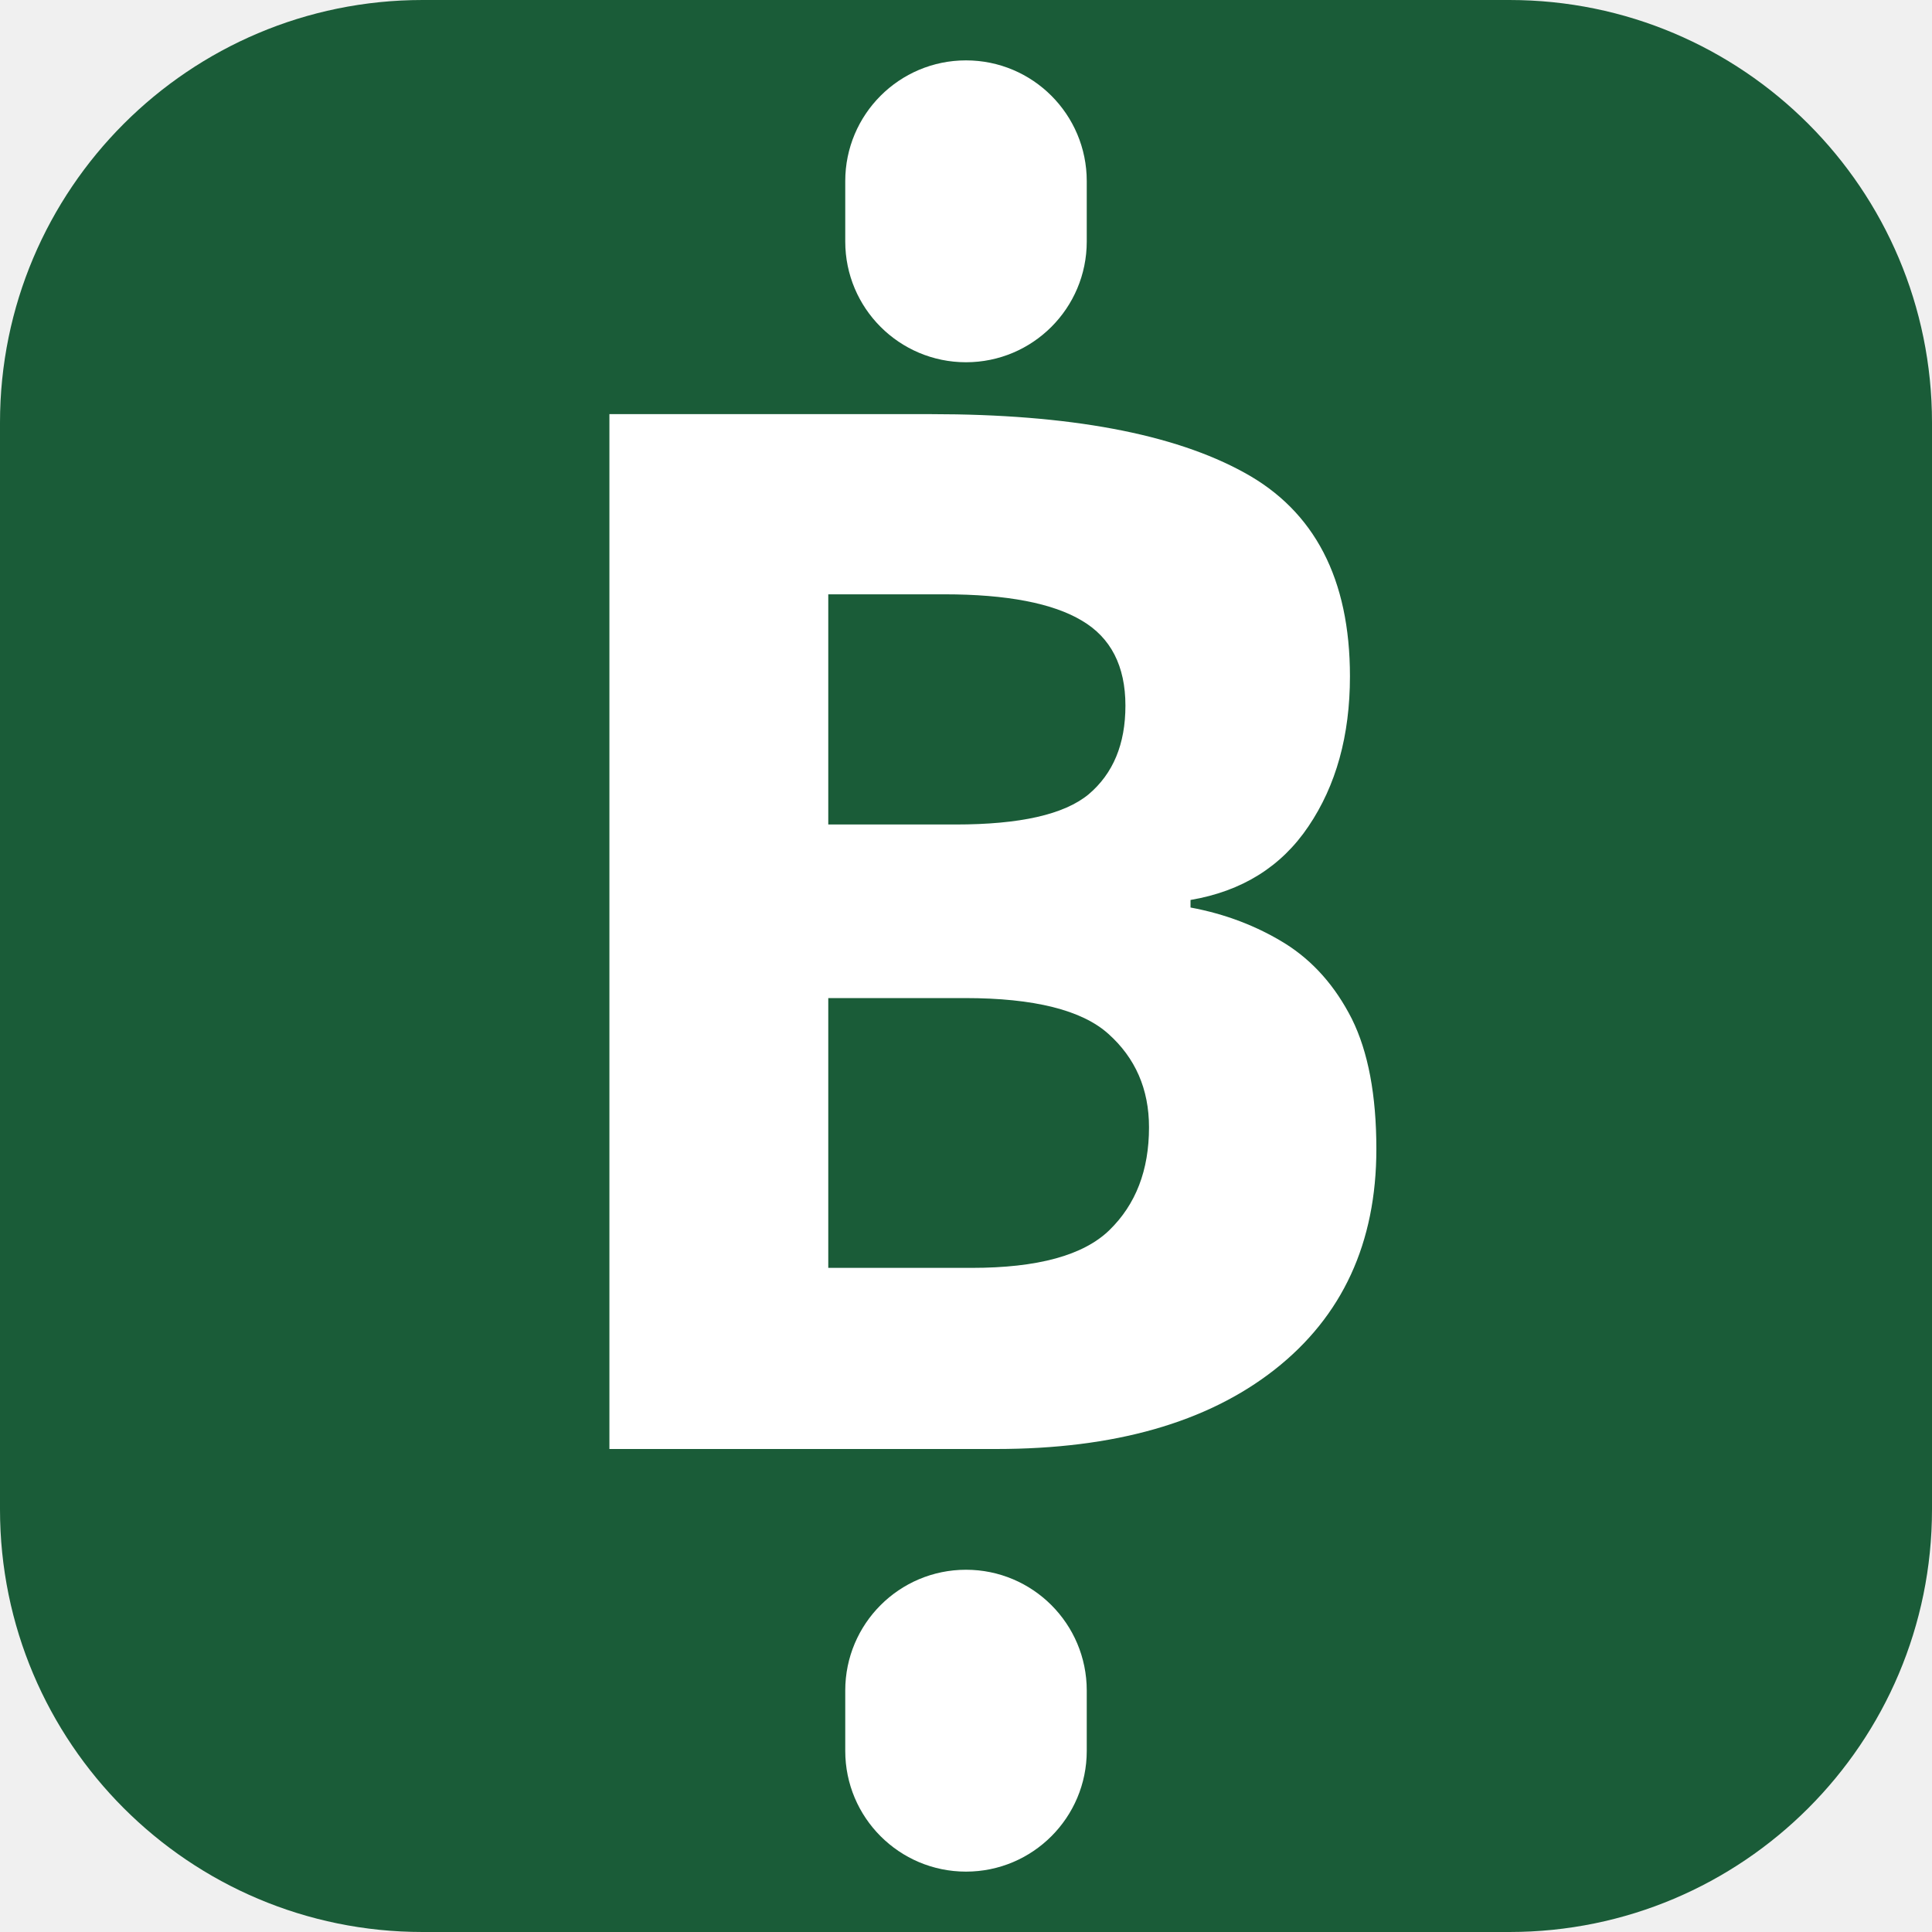
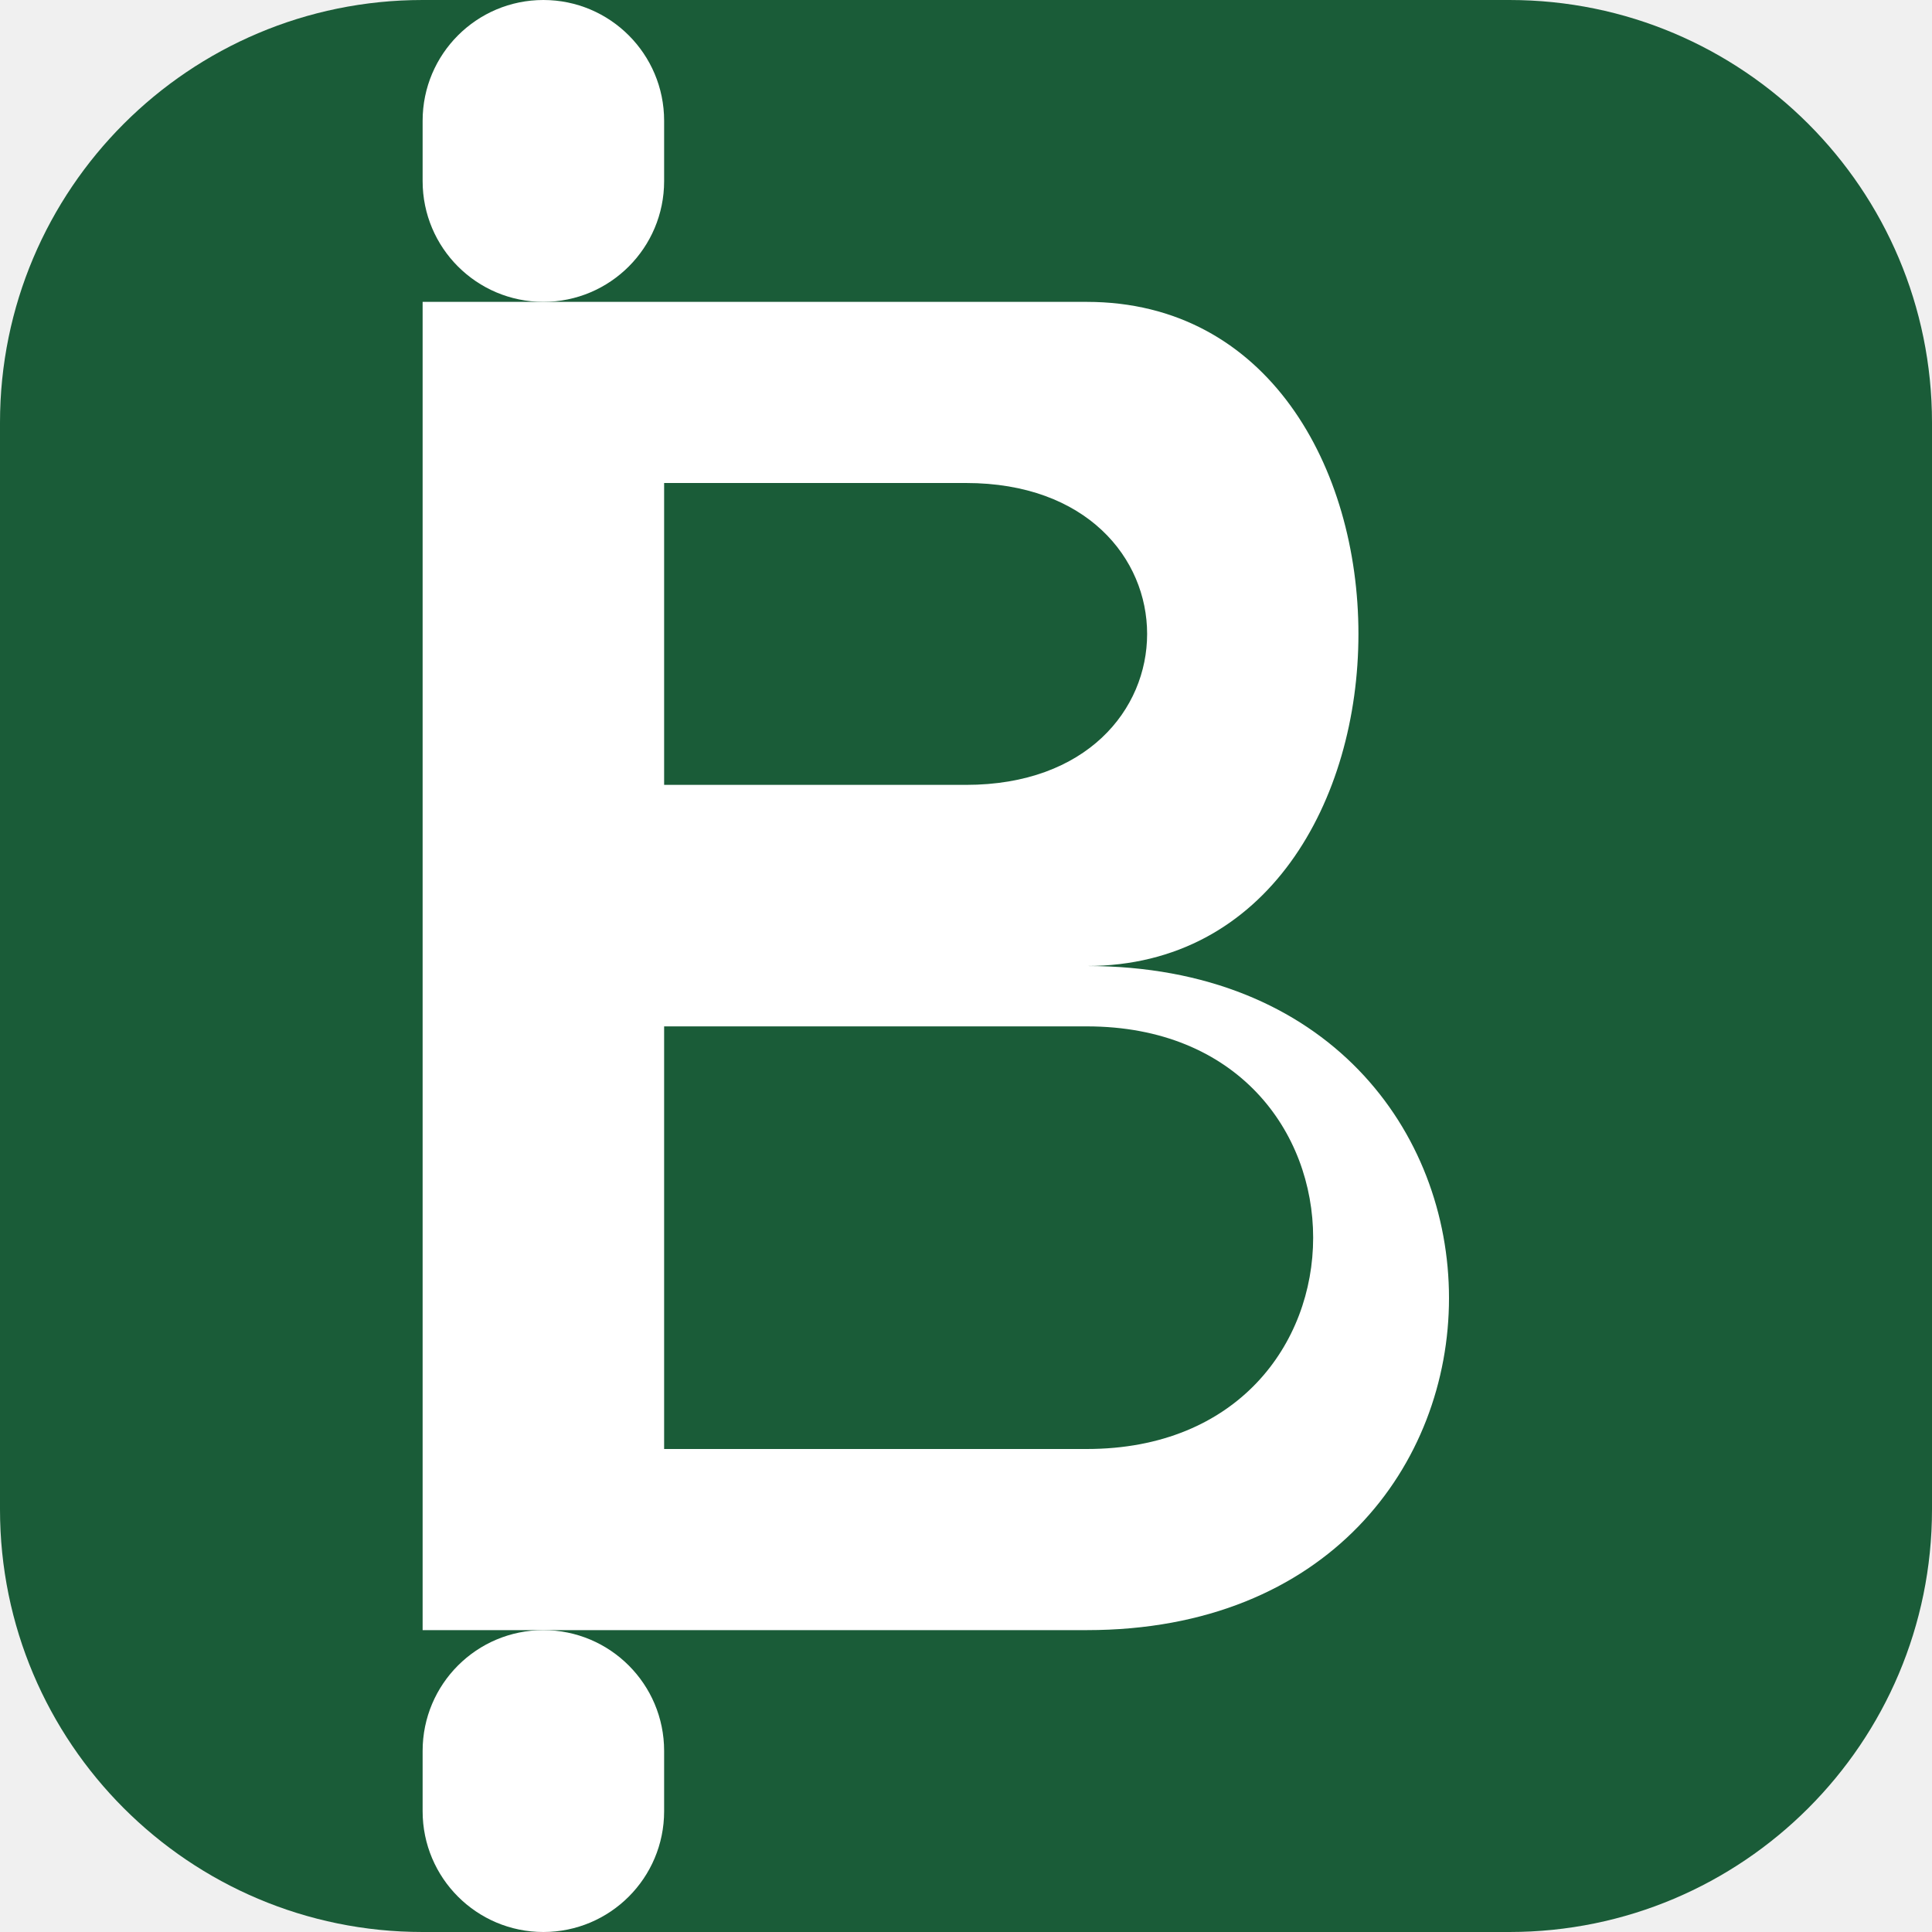
- <svg xmlns="http://www.w3.org/2000/svg" width="32" height="32" viewBox="0 0 32 32">
+ <svg xmlns="http://www.w3.org/2000/svg" viewBox="0 0 32 32">
  <rect width="32" height="32" rx="7" fill="#1A5C38" />
-   <text x="16" y="24" text-anchor="middle" font-family="Impact, Arial Black, sans-serif" font-weight="900" font-size="24" fill="#ffffff">B</text>
-   <rect x="14" y="1" width="4" height="5" rx="2" fill="#ffffff" />
-   <rect x="14" y="26" width="4" height="5" rx="2" fill="#ffffff" />
+   <path fill-rule="evenodd" fill="white" d="M7,5 L7,27 L18,27 C26,27 26,16 18,16 C24,16 24,5 18,5 Z M11,8 L16,8 C20,8 20,13 16,13 L11,13 Z M11,17 L18,17 C23,17 23,24 18,24 L11,24 Z" />
+   <rect x="7" y="0" width="4" height="5" rx="2" fill="white" />
+   <rect x="7" y="27" width="4" height="5" rx="2" fill="white" />
</svg>
